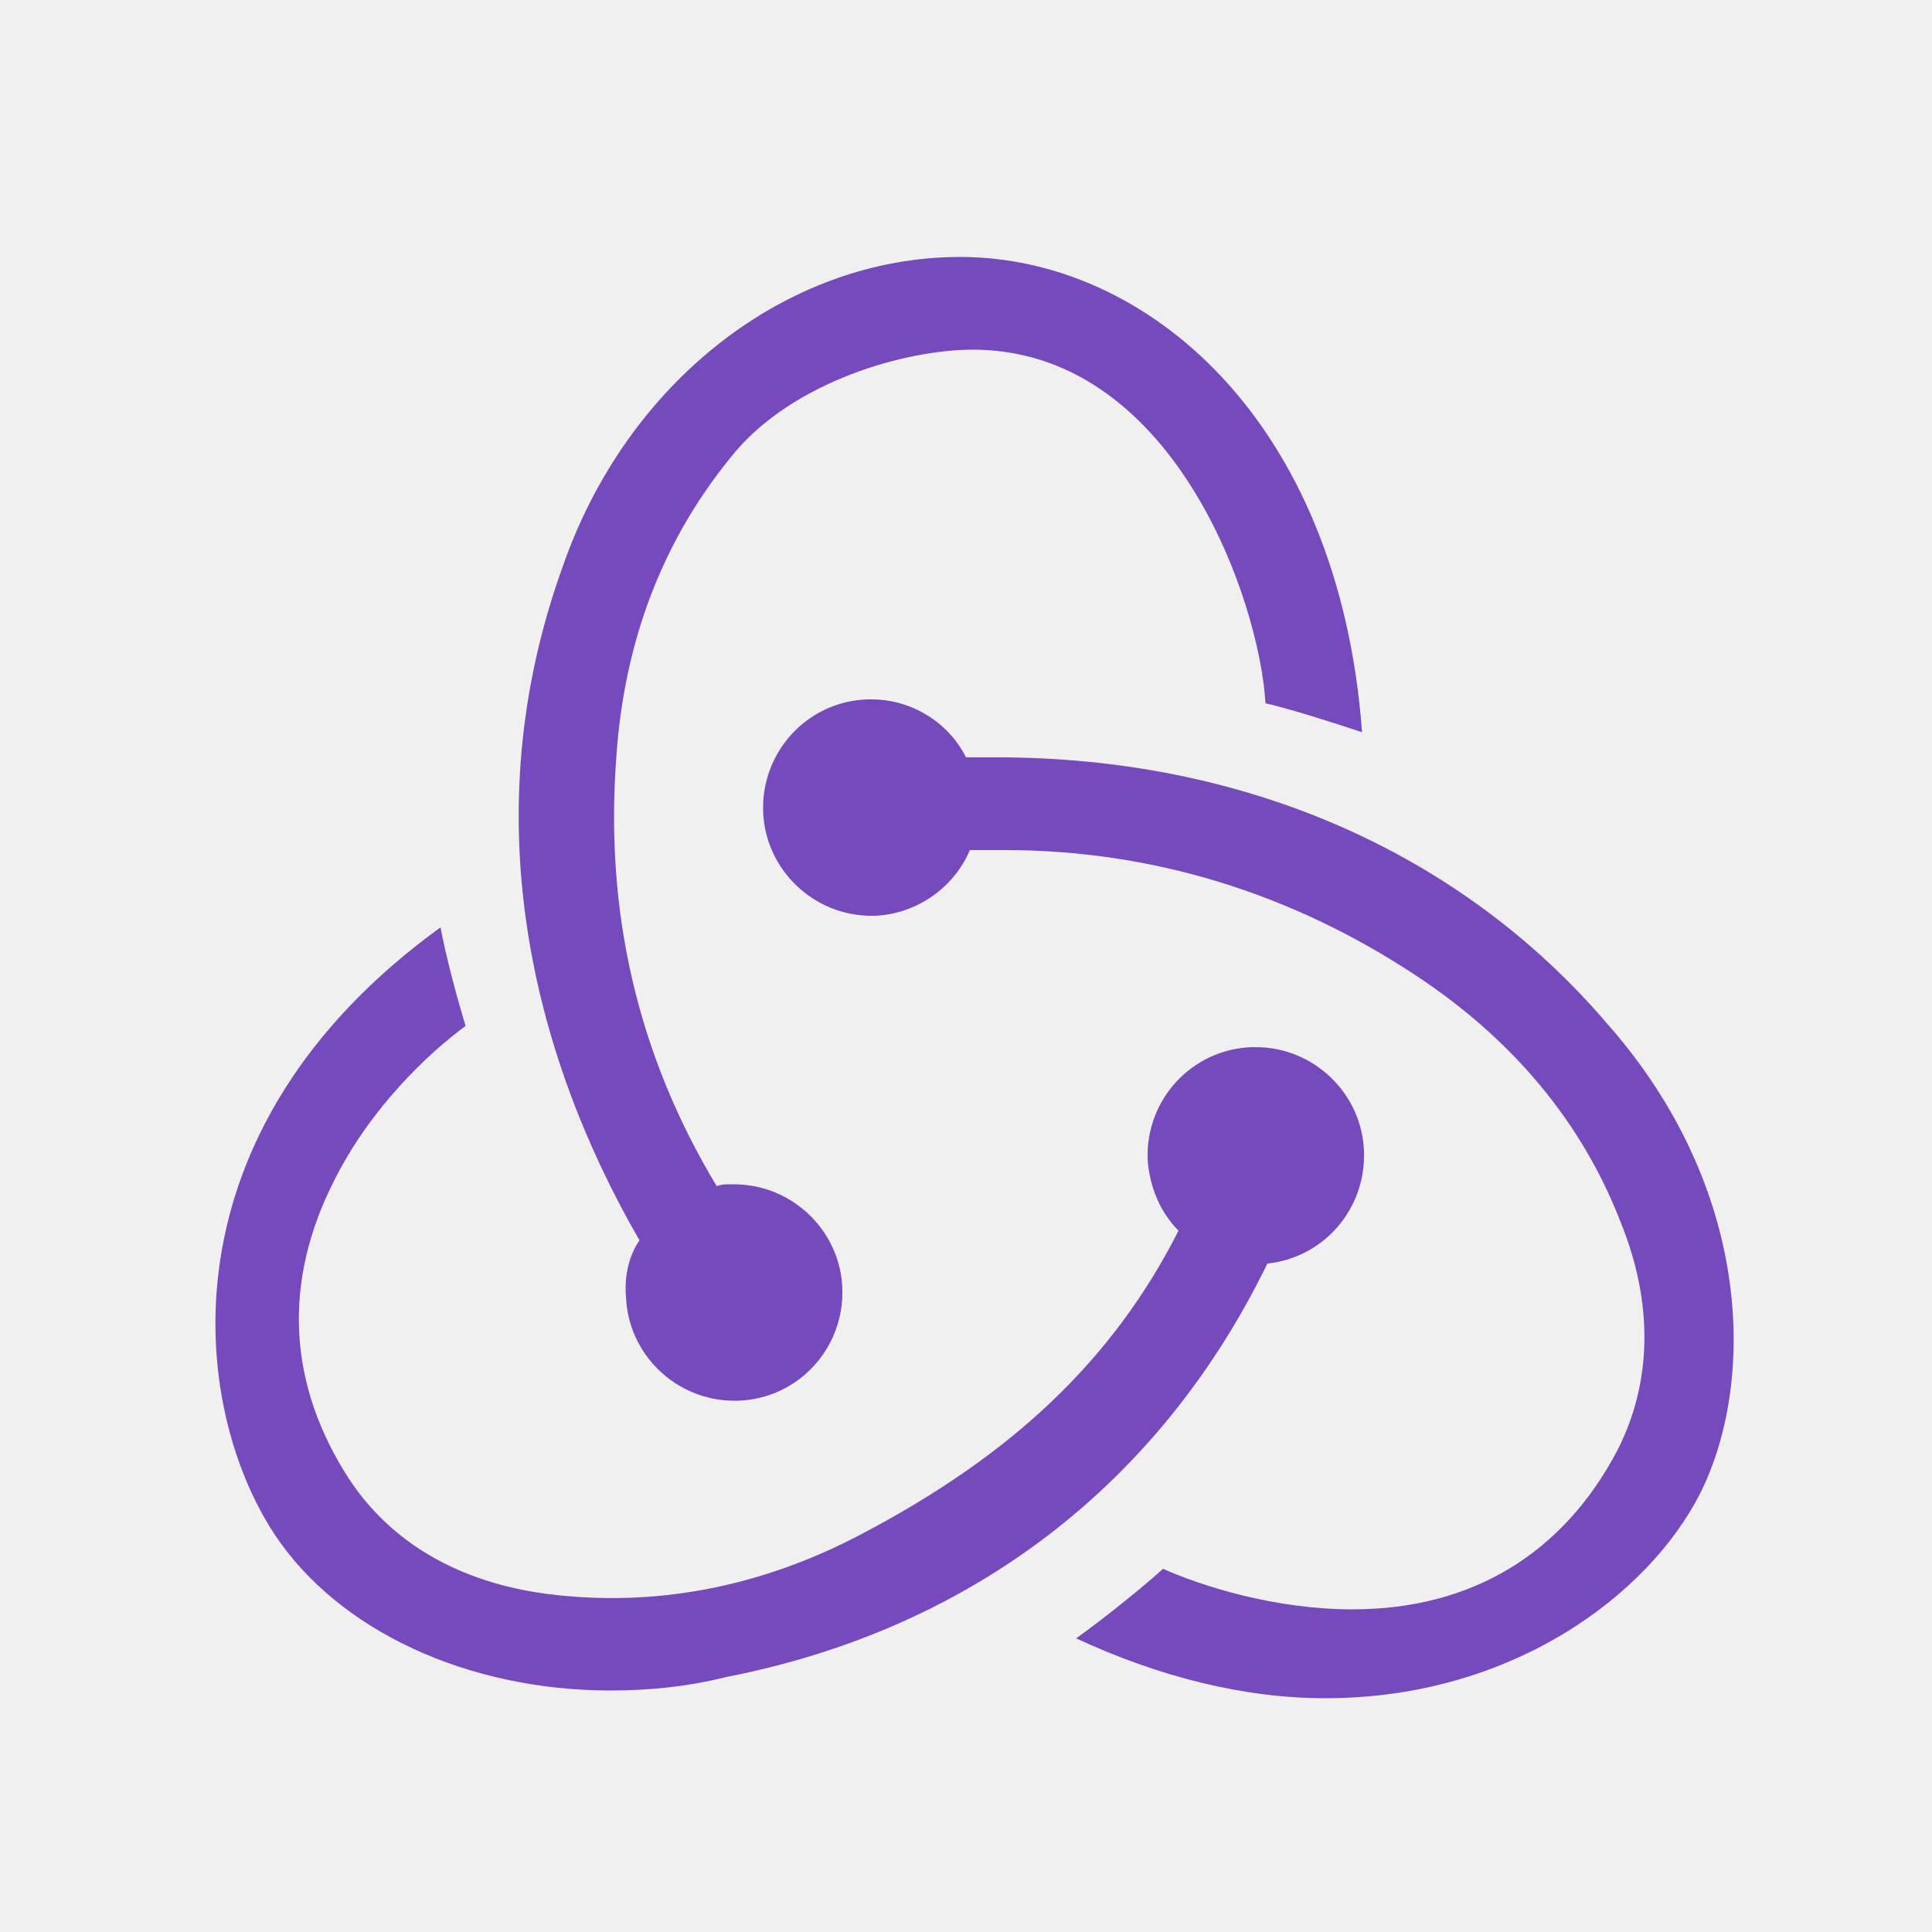
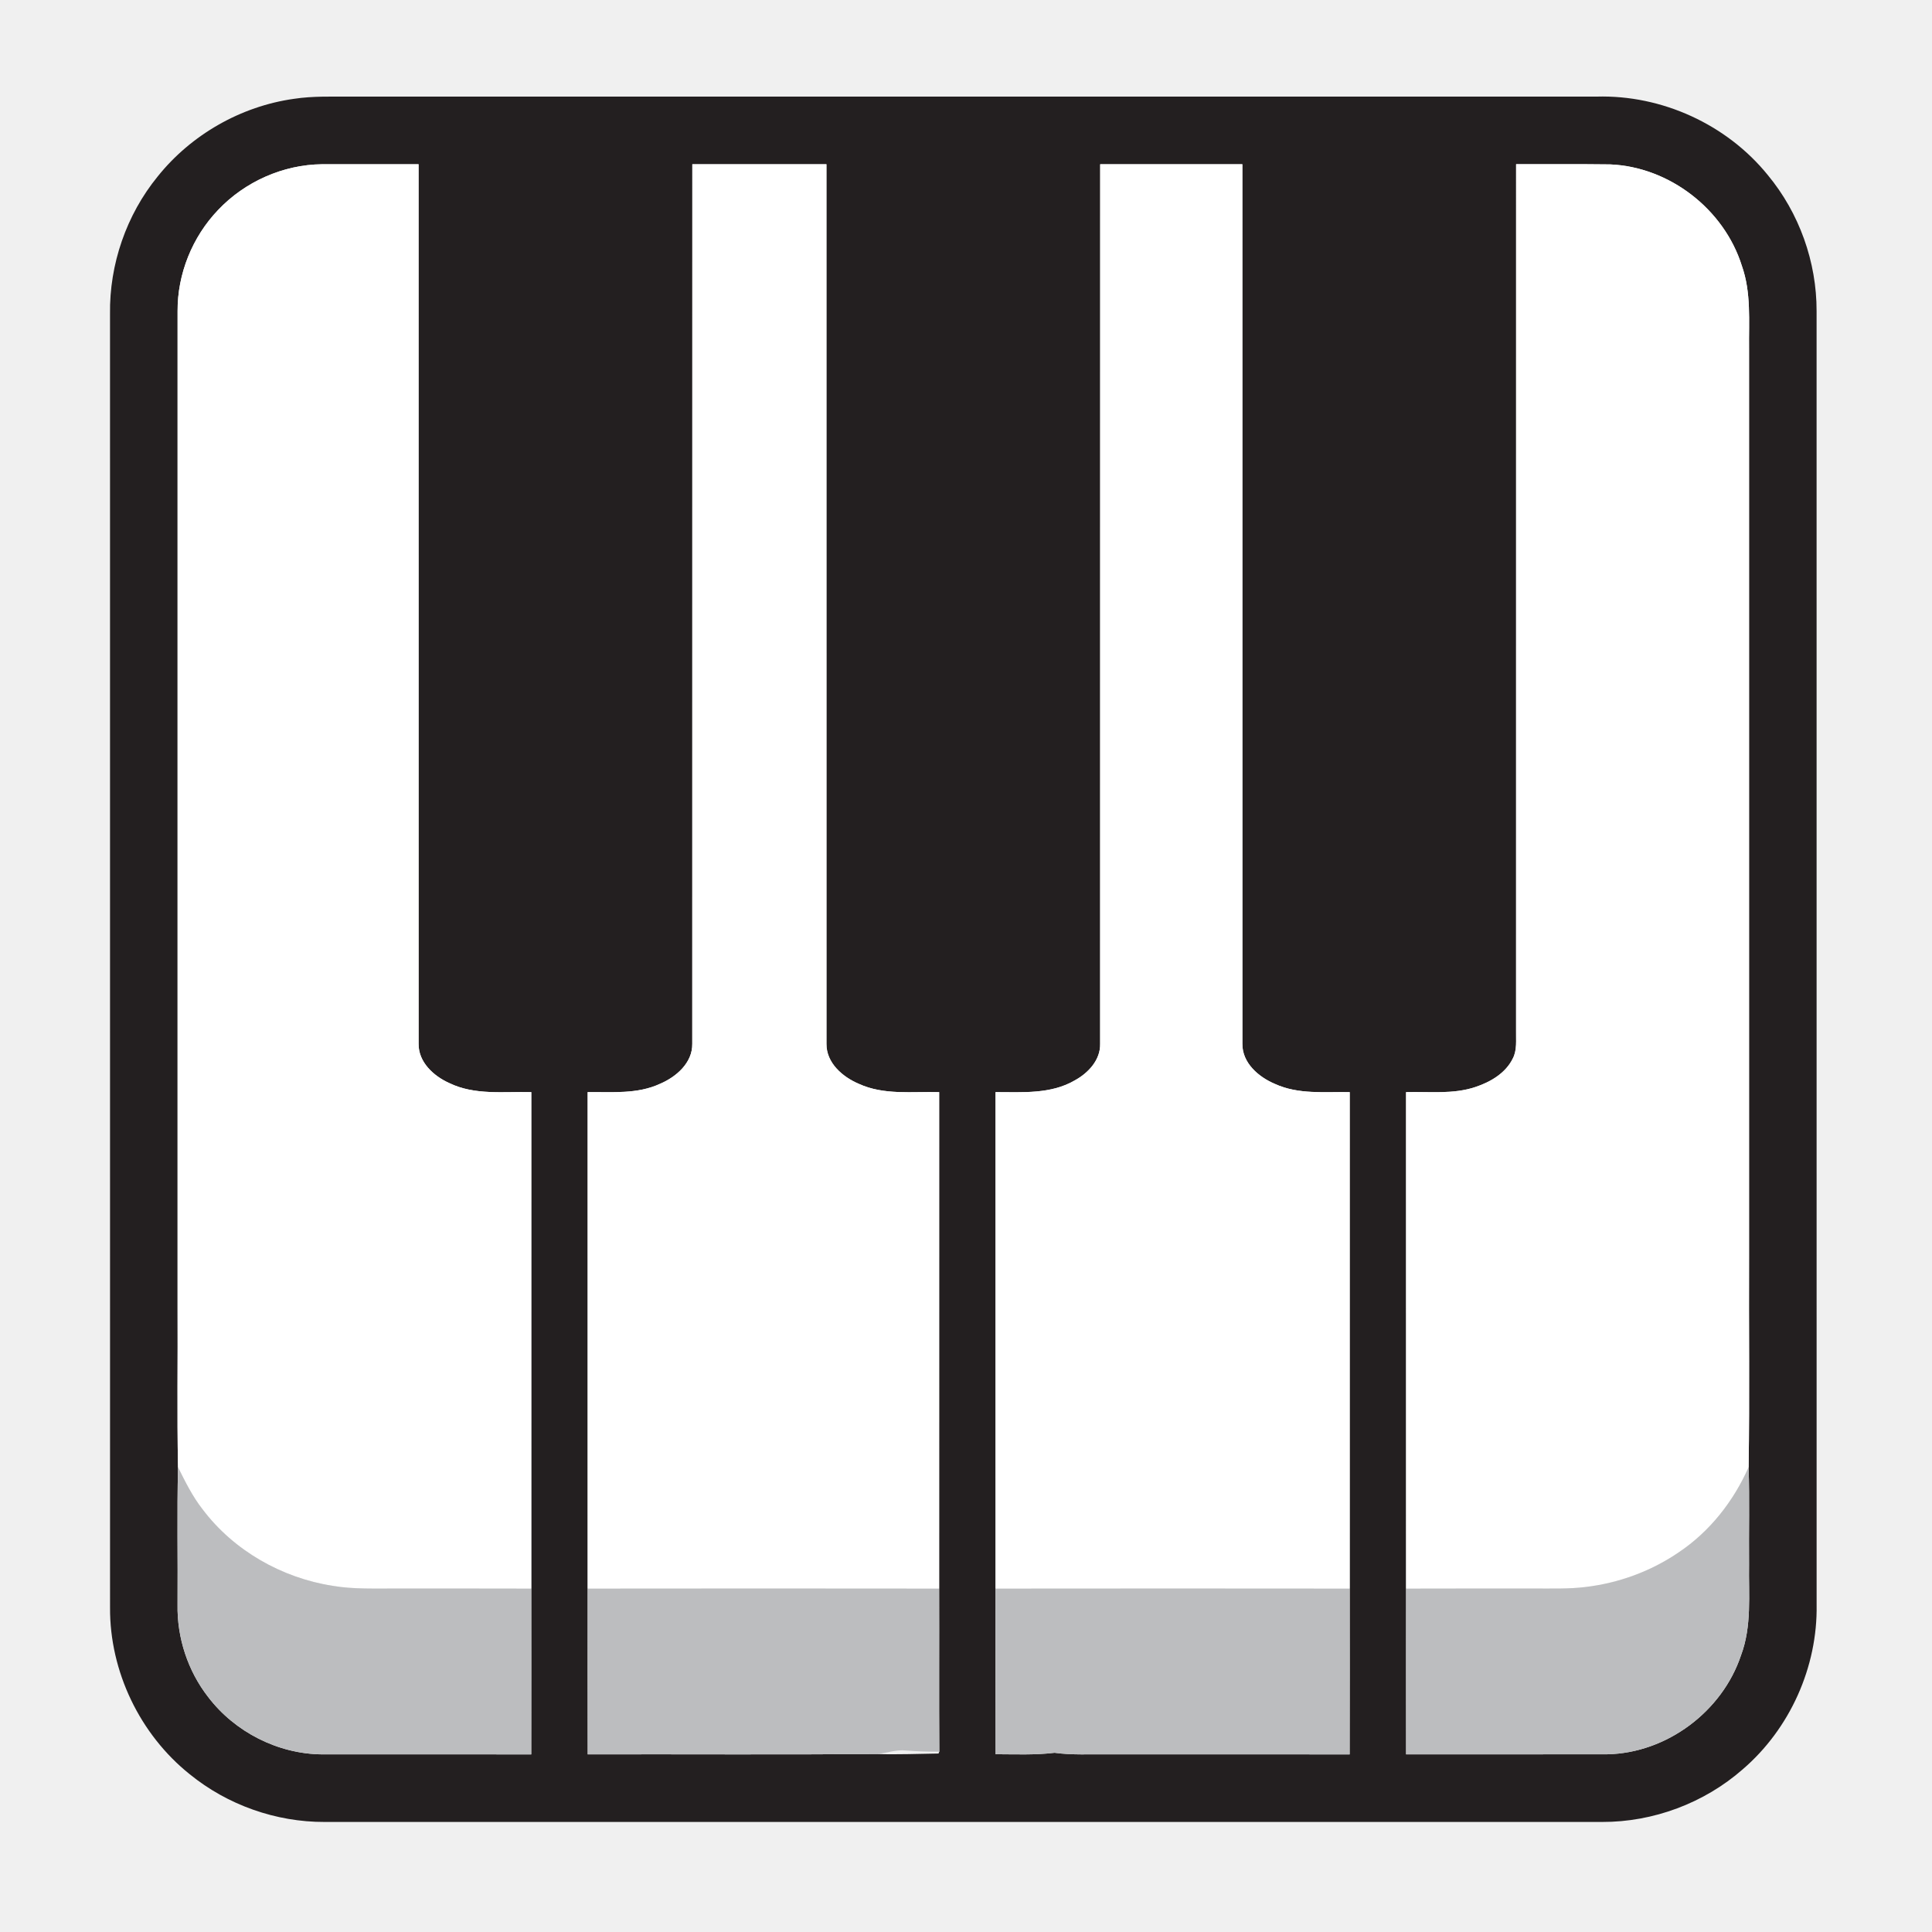
- <svg xmlns="http://www.w3.org/2000/svg" viewBox="0 0 100 100">
-   <g fill="#764ABC">
-     <path d="M65.6 65.4c2.9-.3 5.1-2.8 5-5.8-.1-3-2.6-5.4-5.6-5.4h-.2c-3.1.1-5.5 2.7-5.4 5.8.1 1.5.7 2.8 1.6 3.7-3.4 6.7-8.6 11.6-16.4 15.7-5.3 2.8-10.8 3.8-16.3 3.1-4.5-.6-8-2.6-10.2-5.9-3.2-4.9-3.5-10.2-.8-15.5 1.9-3.8 4.9-6.6 6.8-8-.4-1.3-1-3.5-1.3-5.1-14.5 10.5-13 24.7-8.6 31.4 3.3 5 10 8.1 17.4 8.1 2 0 4-.2 6-.7 12.8-2.5 22.5-10.1 28-21.4z" />
-     <path d="M83.2 53c-7.6-8.9-18.8-13.8-31.6-13.8H50c-.9-1.8-2.8-3-4.9-3h-.2c-3.1.1-5.5 2.7-5.4 5.8.1 3 2.6 5.4 5.6 5.4h.2c2.2-.1 4.1-1.5 4.9-3.4H52c7.6 0 14.8 2.2 21.3 6.5 5 3.3 8.6 7.6 10.6 12.8 1.7 4.2 1.6 8.3-.2 11.8-2.8 5.3-7.5 8.2-13.7 8.2-4 0-7.8-1.2-9.8-2.1-1.1 1-3.1 2.6-4.5 3.6 4.3 2 8.7 3.1 12.9 3.1 9.6 0 16.7-5.3 19.4-10.6 2.9-5.8 2.7-15.8-4.8-24.3z" />
-     <path d="M32.4 67.1c.1 3 2.6 5.4 5.6 5.4h.2c3.1-.1 5.5-2.7 5.4-5.8-.1-3-2.6-5.4-5.6-5.4h-.2c-.2 0-.5 0-.7.1-4.1-6.8-5.8-14.2-5.2-22.2.4-6 2.4-11.2 5.9-15.5 2.9-3.7 8.5-5.5 12.3-5.6 10.6-.2 15.1 13 15.4 18.3 1.3.3 3.5 1 5 1.5-1.2-16.2-11.2-24.6-20.8-24.6-9 0-17.3 6.5-20.6 16.1-4.6 12.8-1.6 25.1 4 34.8-.5.7-.8 1.8-.7 2.9z" />
-   </g>
+ <svg xmlns="http://www.w3.org/2000/svg" height="720pt" version="1.1" viewBox="0 0 720 720" width="720pt">
+   <path d=" M 109.54 36.83 C 116.65 35.74 123.87 36.04 131.04 36.00 C 285.70 36.00 440.37 36.00 595.03 36.00 C 619.29 35.31 643.51 46.35 658.79 65.22 C 670.52 79.35 677.05 97.63 676.99 115.99 C 677.01 276.66 676.99 437.33 677.00 598.00 C 677.41 621.20 667.06 644.28 649.44 659.39 C 635.10 671.96 616.12 679.05 597.05 678.99 C 438.37 679.00 279.69 679.00 121.01 678.99 C 102.86 679.06 84.80 672.67 70.72 661.22 C 52.14 646.37 40.86 622.89 41.01 599.09 C 40.99 438.39 41.01 277.69 41.00 116.99 C 40.74 98.53 47.09 80.07 58.77 65.76 C 71.25 50.18 89.77 39.60 109.54 36.83 M 81.28 78.25 C 71.67 88.29 66.10 102.08 66.18 115.99 C 66.17 239.63 66.18 363.27 66.18 486.91 C 66.29 506.86 65.95 526.83 66.34 546.77 C 65.95 563.85 66.29 580.95 66.17 598.05 C 65.95 610.36 70.01 622.71 77.58 632.43 C 87.53 645.48 103.58 653.66 120.01 653.80 C 146.00 653.80 171.99 653.78 197.98 653.81 C 198.02 633.21 197.99 612.62 197.99 592.03 C 198.01 530.35 198.00 468.68 198.00 407.00 C 187.76 406.74 176.92 408.26 167.39 403.61 C 161.59 401.00 155.91 395.82 156.00 388.99 C 155.99 279.73 156.01 170.46 155.99 61.20 C 144.00 61.21 132.00 61.19 120.01 61.21 C 105.50 61.35 91.23 67.72 81.28 78.25 M 258.01 61.20 C 257.98 170.46 258.02 279.73 257.99 388.99 C 258.10 396.09 252.01 401.33 245.98 403.90 C 237.53 407.83 228.04 406.90 219.00 407.00 C 219.00 468.68 218.99 530.35 219.01 592.03 C 219.00 612.62 218.98 633.21 219.02 653.80 C 254.89 653.72 290.78 653.95 326.65 653.68 C 334.35 653.92 342.06 653.60 349.76 653.49 L 350.05 652.80 C 349.92 632.55 350.05 612.29 349.99 592.03 C 350.01 530.36 350.00 468.68 350.00 407.00 C 339.99 406.73 329.43 408.22 320.03 403.90 C 314.00 401.34 307.95 396.12 308.00 389.05 C 307.99 279.76 308.02 170.48 307.99 61.20 C 291.33 61.20 274.67 61.20 258.01 61.20 M 410.01 61.20 C 409.98 170.46 410.02 279.73 409.99 388.99 C 410.14 394.98 405.59 399.85 400.64 402.57 C 391.68 407.85 380.98 406.99 371.00 407.00 C 371.00 468.68 370.99 530.36 371.01 592.03 C 371.01 612.60 370.96 633.18 371.03 653.75 C 378.36 653.76 385.72 654.10 393.01 653.21 C 399.63 654.14 406.33 653.69 413.00 653.80 C 442.99 653.81 472.98 653.78 502.97 653.81 C 503.03 633.22 502.99 612.62 502.99 592.03 C 503.01 530.35 503.00 468.68 503.00 407.00 C 493.66 406.84 483.85 407.96 475.10 403.93 C 469.04 401.37 462.93 396.13 463.00 389.02 C 462.99 279.74 463.02 170.47 462.99 61.20 C 445.33 61.21 427.67 61.20 410.01 61.20 M 565.01 61.20 C 564.99 168.81 565.01 276.42 565.00 384.03 C 564.91 387.54 565.46 391.31 563.74 394.54 C 561.05 399.97 555.45 403.22 549.90 405.08 C 541.56 407.90 532.64 406.76 524.00 407.00 C 524.00 468.68 523.99 530.35 524.01 592.03 C 524.00 612.62 523.98 633.21 524.01 653.80 C 549.02 653.78 574.03 653.83 599.04 653.77 C 621.16 653.29 641.83 637.84 648.82 616.89 C 652.91 606.03 651.63 594.30 651.82 582.96 C 651.71 570.89 652.04 558.82 651.66 546.76 C 652.05 520.51 651.71 494.21 651.82 467.94 C 651.82 355.29 651.82 242.64 651.82 129.99 C 651.70 119.66 652.67 109.01 649.14 99.07 C 642.54 77.99 622.15 62.19 600.05 61.27 C 588.37 61.11 576.69 61.25 565.01 61.20 Z" fill="#231f20" opacity="1.00" />
+   <path d=" M 81.28 78.25 C 91.23 67.72 105.50 61.35 120.01 61.21 C 132.00 61.19 144.00 61.21 155.99 61.20 C 156.01 170.46 155.99 279.73 156.00 388.99 C 155.91 395.82 161.59 401.00 167.39 403.61 C 176.92 408.26 187.76 406.74 198.00 407.00 C 198.00 468.68 198.01 530.35 197.99 592.03 C 181.33 591.96 164.67 592.02 148.00 592.00 C 139.99 591.94 131.91 592.34 123.98 590.99 C 105.00 588.04 87.08 577.85 75.48 562.45 C 71.73 557.66 69.03 552.19 66.34 546.77 C 65.95 526.83 66.29 506.86 66.18 486.91 C 66.18 363.27 66.17 239.63 66.18 115.99 C 66.10 102.08 71.67 88.29 81.28 78.25 Z" fill="#ffffff" opacity="1.00" />
+   <path d=" M 258.01 61.20 C 274.67 61.20 291.33 61.20 307.99 61.20 C 308.02 170.48 307.99 279.76 308.00 389.05 C 307.95 396.12 314.00 401.34 320.03 403.90 C 329.43 408.22 339.99 406.73 350.00 407.00 C 350.00 468.68 350.01 530.36 349.99 592.03 C 306.33 591.97 262.67 591.98 219.01 592.03 C 218.99 530.35 219.00 468.68 219.00 407.00 C 228.04 406.90 237.53 407.83 245.98 403.90 C 252.01 401.33 258.10 396.09 257.99 388.99 C 258.02 279.73 257.98 170.46 258.01 61.20 Z" fill="#ffffff" opacity="1.00" />
+   <path d=" M 410.01 61.20 C 427.67 61.20 445.33 61.21 462.99 61.20 C 463.02 170.47 462.99 279.74 463.00 389.02 C 462.93 396.13 469.04 401.37 475.10 403.93 C 483.85 407.96 493.66 406.84 503.00 407.00 C 503.00 468.68 503.01 530.35 502.99 592.03 C 459.00 591.99 415.00 591.97 371.01 592.03 C 370.99 530.36 371.00 468.68 371.00 407.00 C 380.98 406.99 391.68 407.85 400.64 402.57 C 405.59 399.85 410.14 394.98 409.99 388.99 C 410.02 279.73 409.98 170.46 410.01 61.20 Z" fill="#ffffff" opacity="1.00" />
+   <path d=" M 565.01 61.20 C 576.69 61.25 588.37 61.11 600.05 61.27 C 622.15 62.19 642.54 77.99 649.14 99.07 C 652.67 109.01 651.70 119.66 651.82 129.99 C 651.82 242.64 651.82 355.29 651.82 467.94 C 651.71 494.21 652.05 520.51 651.66 546.76 C 646.04 559.48 637.16 570.80 625.55 578.55 C 615.26 585.58 603.22 589.97 590.86 591.43 C 584.60 592.20 578.29 591.97 572.00 592.00 C 556.00 592.02 540.01 591.96 524.01 592.03 C 523.99 530.35 524.00 468.68 524.00 407.00 C 532.64 406.76 541.56 407.90 549.90 405.08 C 555.45 403.22 561.05 399.97 563.74 394.54 C 565.46 391.31 564.91 387.54 565.00 384.03 C 565.01 276.42 564.99 168.81 565.01 61.20 Z" fill="#ffffff" opacity="1.00" />
+   <path d=" M 66.34 546.77 C 69.03 552.19 71.73 557.66 75.48 562.45 C 87.08 577.85 105.00 588.04 123.98 590.99 C 131.91 592.34 139.99 591.94 148.00 592.00 C 164.67 592.02 181.33 591.96 197.99 592.03 C 197.99 612.62 198.02 633.21 197.98 653.81 C 171.99 653.78 146.00 653.80 120.01 653.80 C 103.58 653.66 87.53 645.48 77.58 632.43 C 70.01 622.71 65.95 610.36 66.17 598.05 C 66.29 580.95 65.95 563.85 66.34 546.77 Z" fill="#bcbdbf" opacity="1.00" />
+   <path d=" M 625.55 578.55 C 637.16 570.80 646.04 559.48 651.66 546.76 C 652.04 558.82 651.71 570.89 651.82 582.96 C 651.63 594.30 652.91 606.03 648.82 616.89 C 641.83 637.84 621.16 653.29 599.04 653.77 C 574.03 653.83 549.02 653.78 524.01 653.80 C 523.98 633.21 524.00 612.62 524.01 592.03 C 540.01 591.96 556.00 592.02 572.00 592.00 C 578.29 591.97 584.60 592.20 590.86 591.43 C 603.22 589.97 615.26 585.58 625.55 578.55 Z" fill="#bcbdbf" opacity="1.00" />
+   <path d=" M 219.01 592.03 C 262.67 591.98 306.33 591.97 349.99 592.03 C 350.05 612.29 349.92 632.55 350.05 652.80 C 345.94 652.79 341.82 652.72 337.72 652.37 C 333.95 651.92 330.36 653.39 326.65 653.68 C 290.78 653.95 254.89 653.72 219.02 653.80 C 218.98 633.21 219.00 612.62 219.01 592.03 Z" fill="#bcbdbf" opacity="1.00" />
+   <path d=" M 371.01 592.03 C 415.00 591.97 459.00 591.99 502.99 592.03 C 502.99 612.62 503.03 633.22 502.97 653.81 C 472.98 653.78 442.99 653.81 413.00 653.80 C 406.33 653.69 399.63 654.14 393.01 653.21 C 385.72 654.10 378.36 653.76 371.03 653.75 C 370.96 633.18 371.01 612.60 371.01 592.03 Z" fill="#bcbdbf" opacity="1.00" />
</svg>
